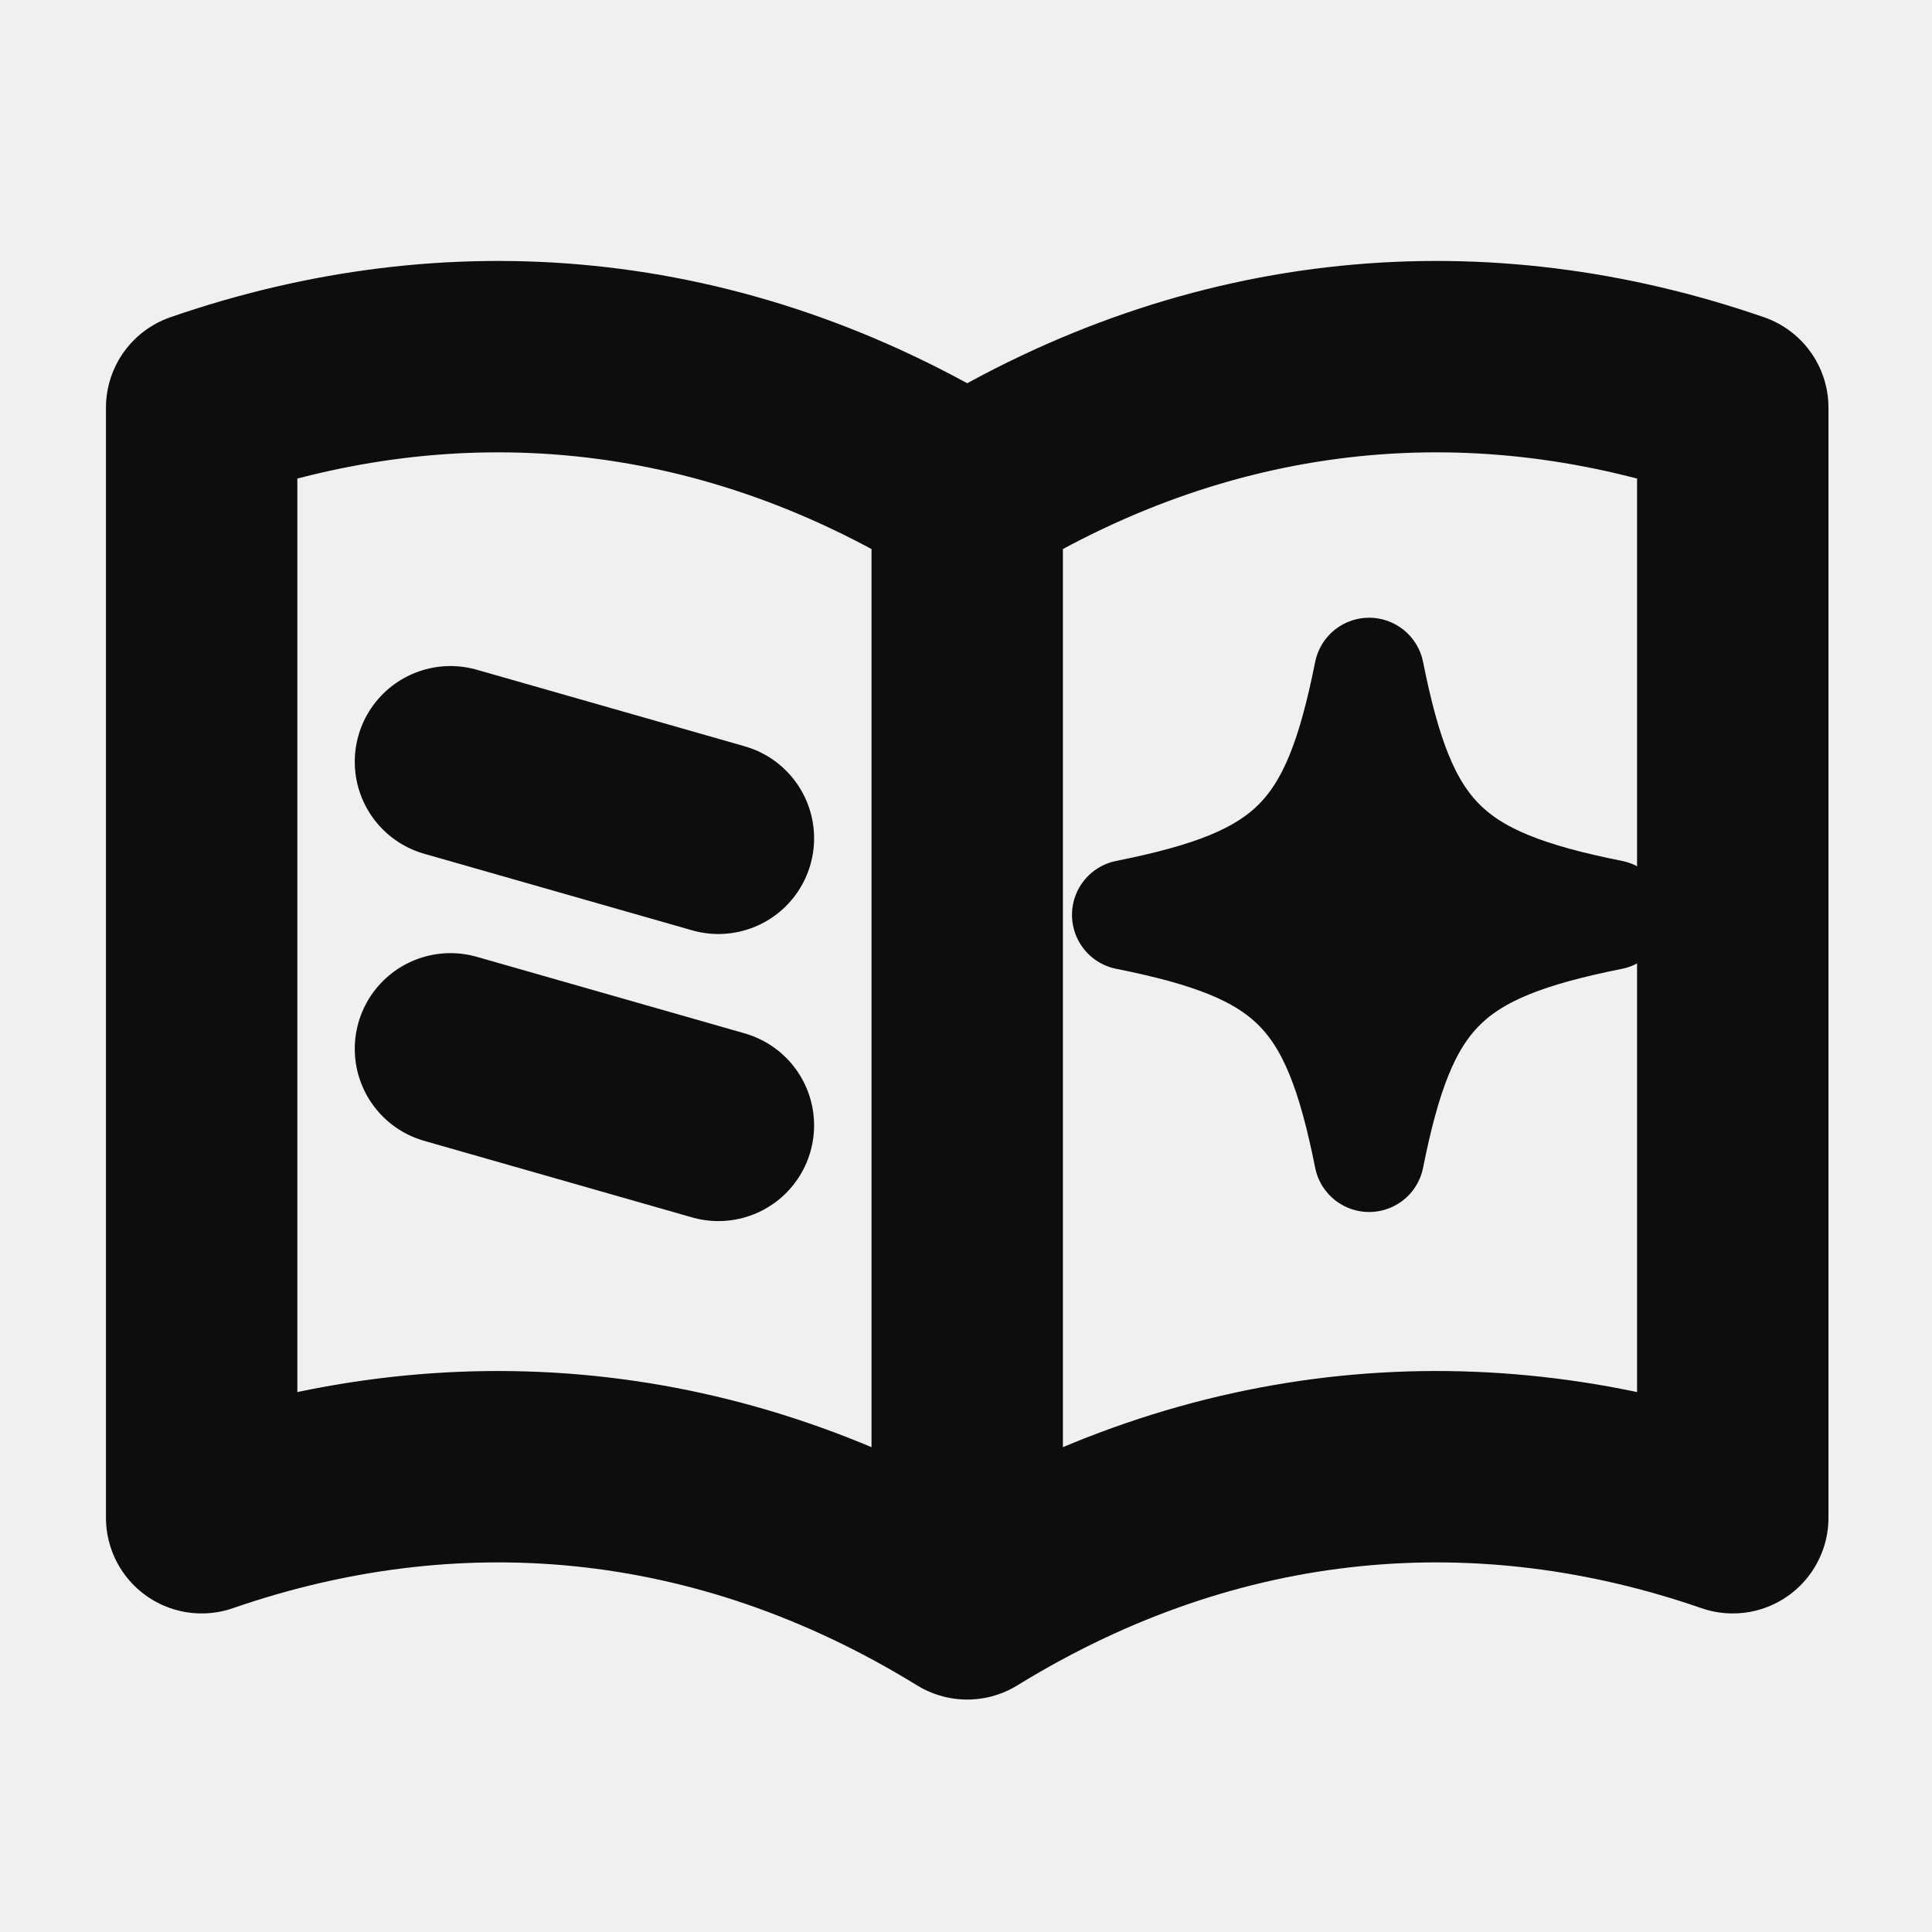
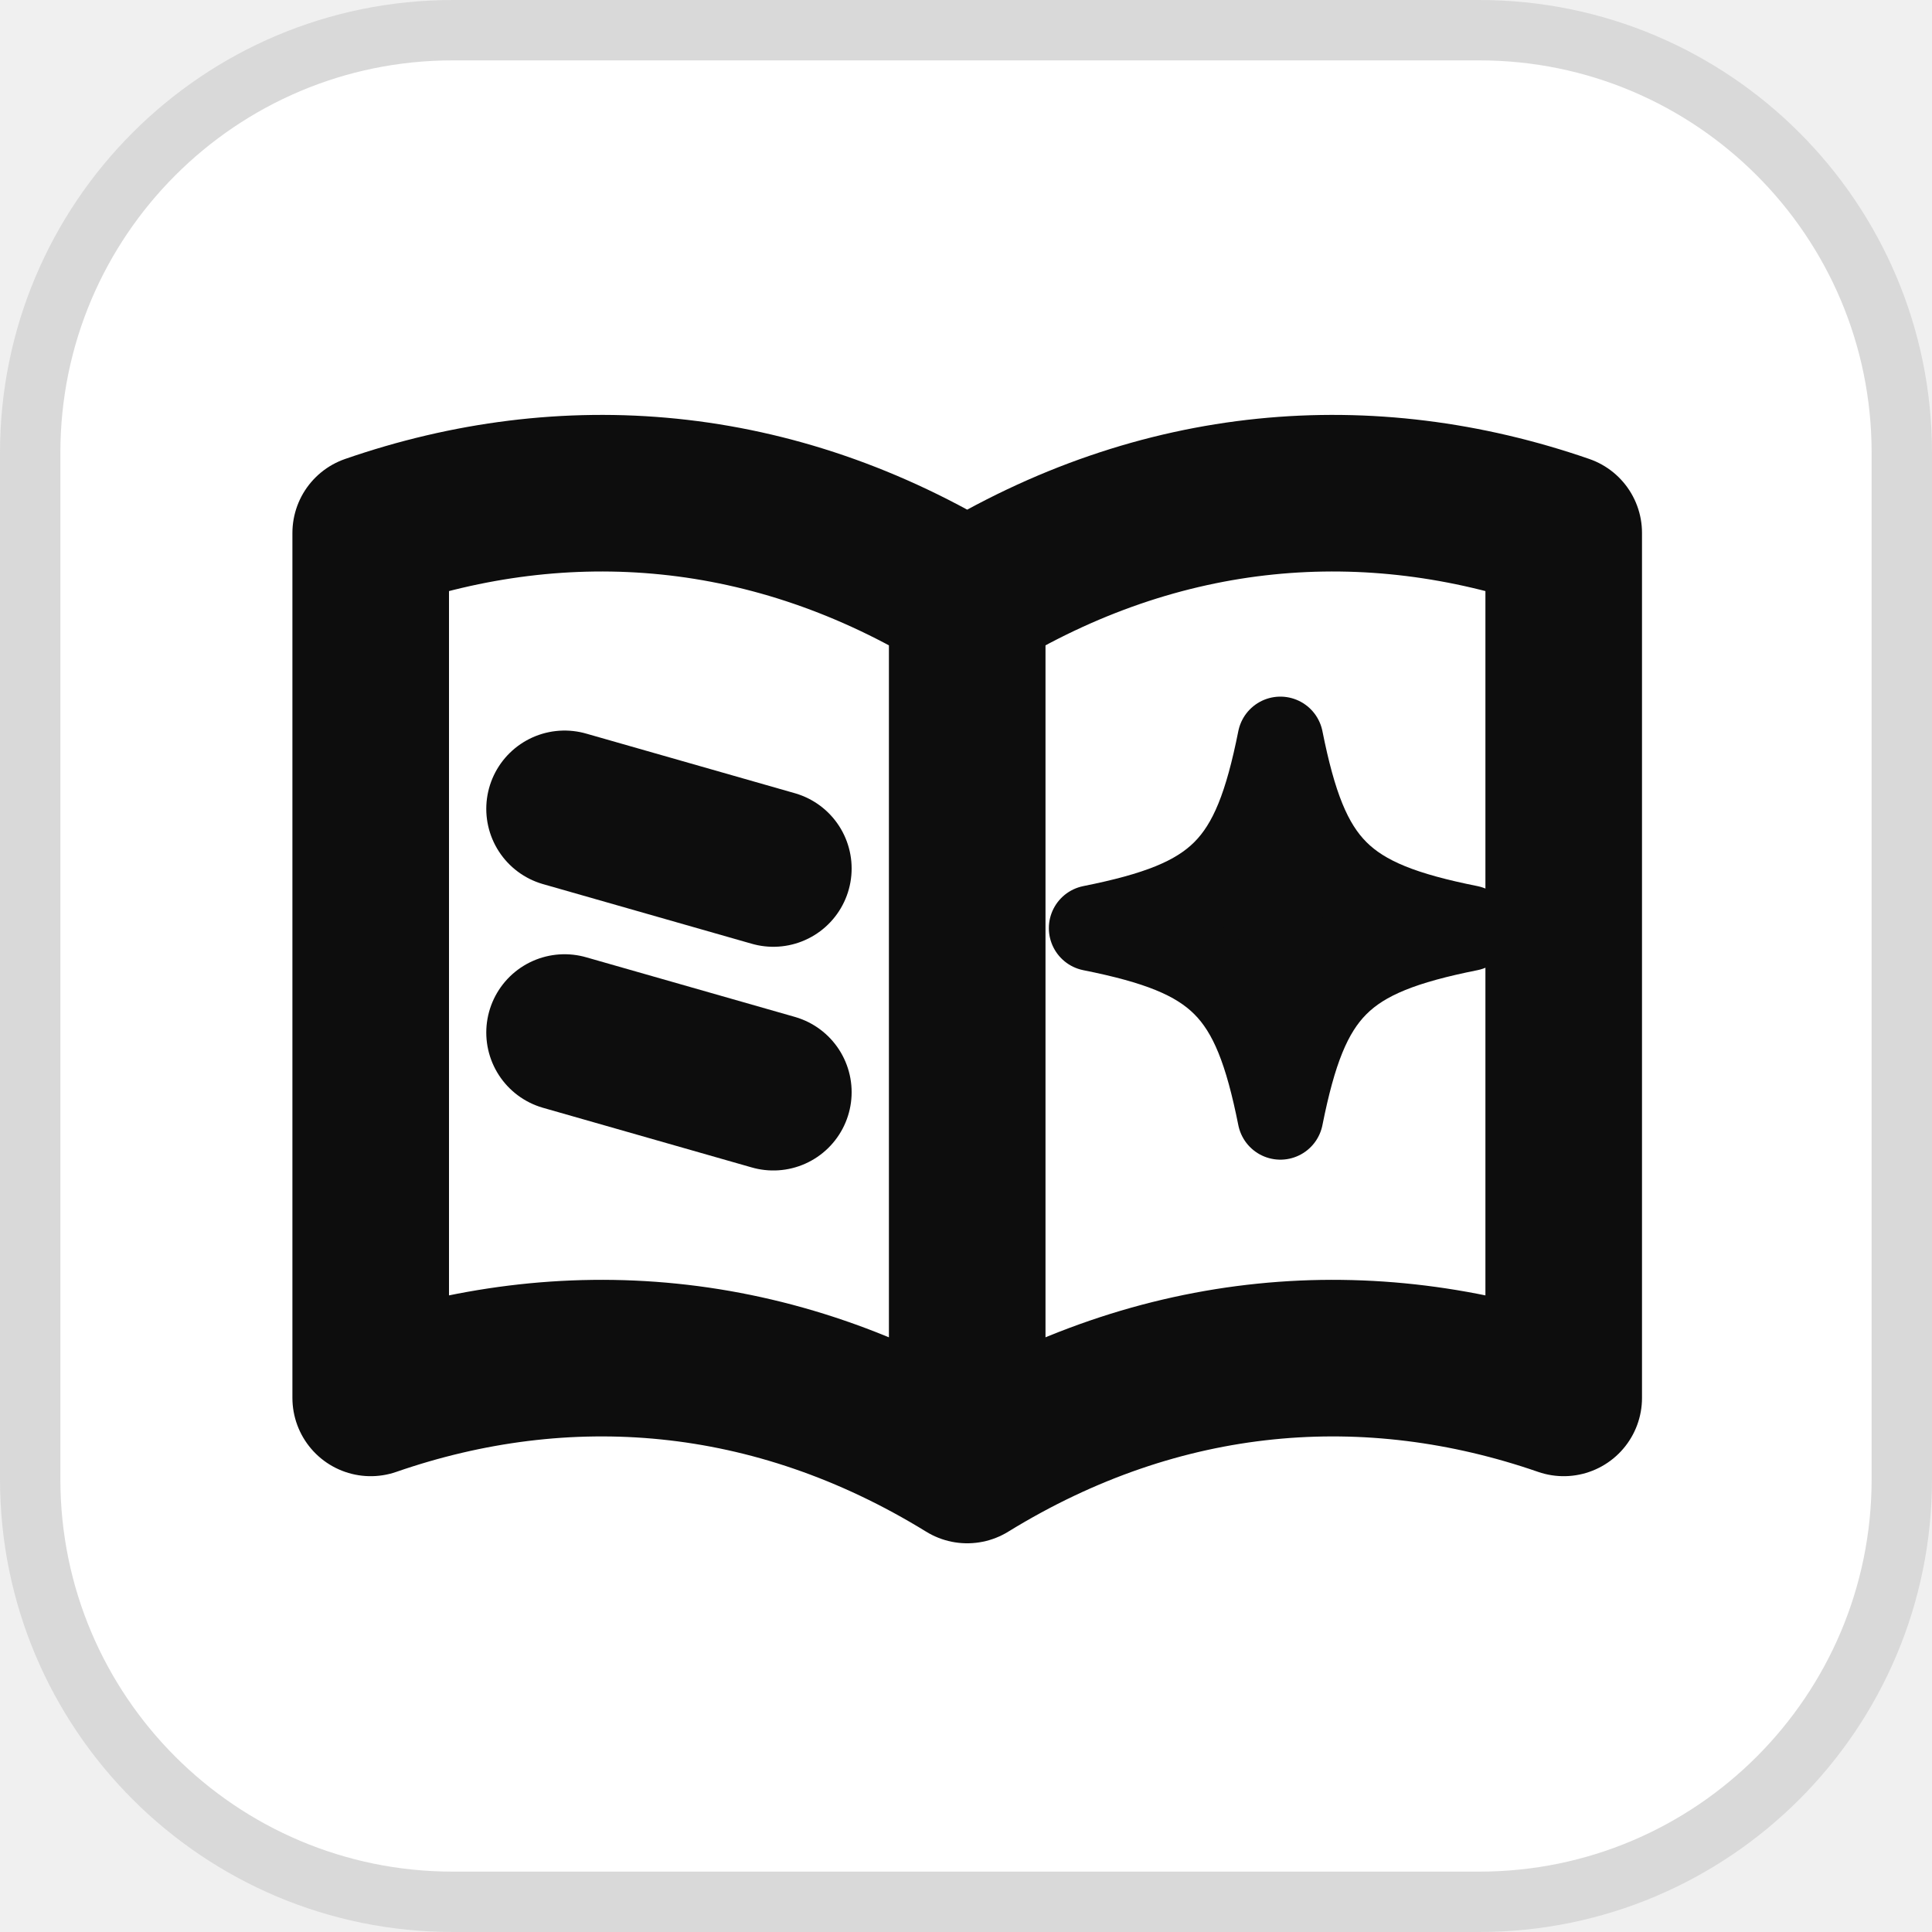
<svg xmlns="http://www.w3.org/2000/svg" viewBox="0 0 64 64" role="img" aria-labelledby="studentllm-favicon-title">
-   <style>
-     .glyph { stroke: #0d0d0d; }
-     .spark { fill: #0d0d0d; }
-     @media (prefers-color-scheme: dark) {
-       .glyph { stroke: #ececec; }
-       .spark { fill: #ececec; }
-     }
-   </style>
-   <g transform="translate(-6 -7.1) scale(3.17)" fill="none" stroke-linecap="round" stroke-linejoin="round">
-     <path class="glyph" stroke-width="2" d="M12 7.4C9.4 5.8 6.6 5.6 4 6.5v11.6c2.6-.9 5.4-.7 8 .9 2.6-1.6 5.4-1.8 8-.9V6.5c-2.6-.9-5.4-.7-8 .9V19" />
-     <path class="glyph" stroke-width="2" d="M6.6 10.2l2.8.8M6.6 13.2l2.8.8" />
-     <path class="glyph spark" stroke-width="1" d="M16.2 9.6c.3 1.5.7 1.9 2.2 2.2-1.5.3-1.9.7-2.2 2.2-.3-1.5-.7-1.9-2.2-2.2 1.5-.3 1.9-.7 2.2-2.2z" transform="matrix(1.15 0 0 1.15 -2.43 -1.77)" />
+   <rect x="1" y="1" width="62" height="62" rx="14" fill="#fff" stroke="#d9d9d9" stroke-width="2" />
+   <g transform="translate(2.4 1.6) scale(2.47)" fill="none" stroke="#0d0d0d" stroke-linecap="round" stroke-linejoin="round">
+     <path stroke-width="2.1" d="M12 7.4C9.4 5.8 6.6 5.6 4 6.5v11.6c2.6-.9 5.4-.7 8 .9 2.6-1.6 5.4-1.8 8-.9V6.5c-2.6-.9-5.4-.7-8 .9V19" />
+     <path stroke-width="2.1" d="M6.6 10.2l2.8.8M6.6 13.2l2.8.8" />
+     <path fill="#0d0d0d" stroke-width="1" d="M16.2 9.6c.3 1.5.7 1.9 2.2 2.2-1.5.3-1.9.7-2.2 2.2-.3-1.5-.7-1.9-2.2-2.2 1.5-.3 1.9-.7 2.2-2.2z" transform="matrix(1.15 0 0 1.15 -2.43 -1.77)" />
  </g>
</svg>
